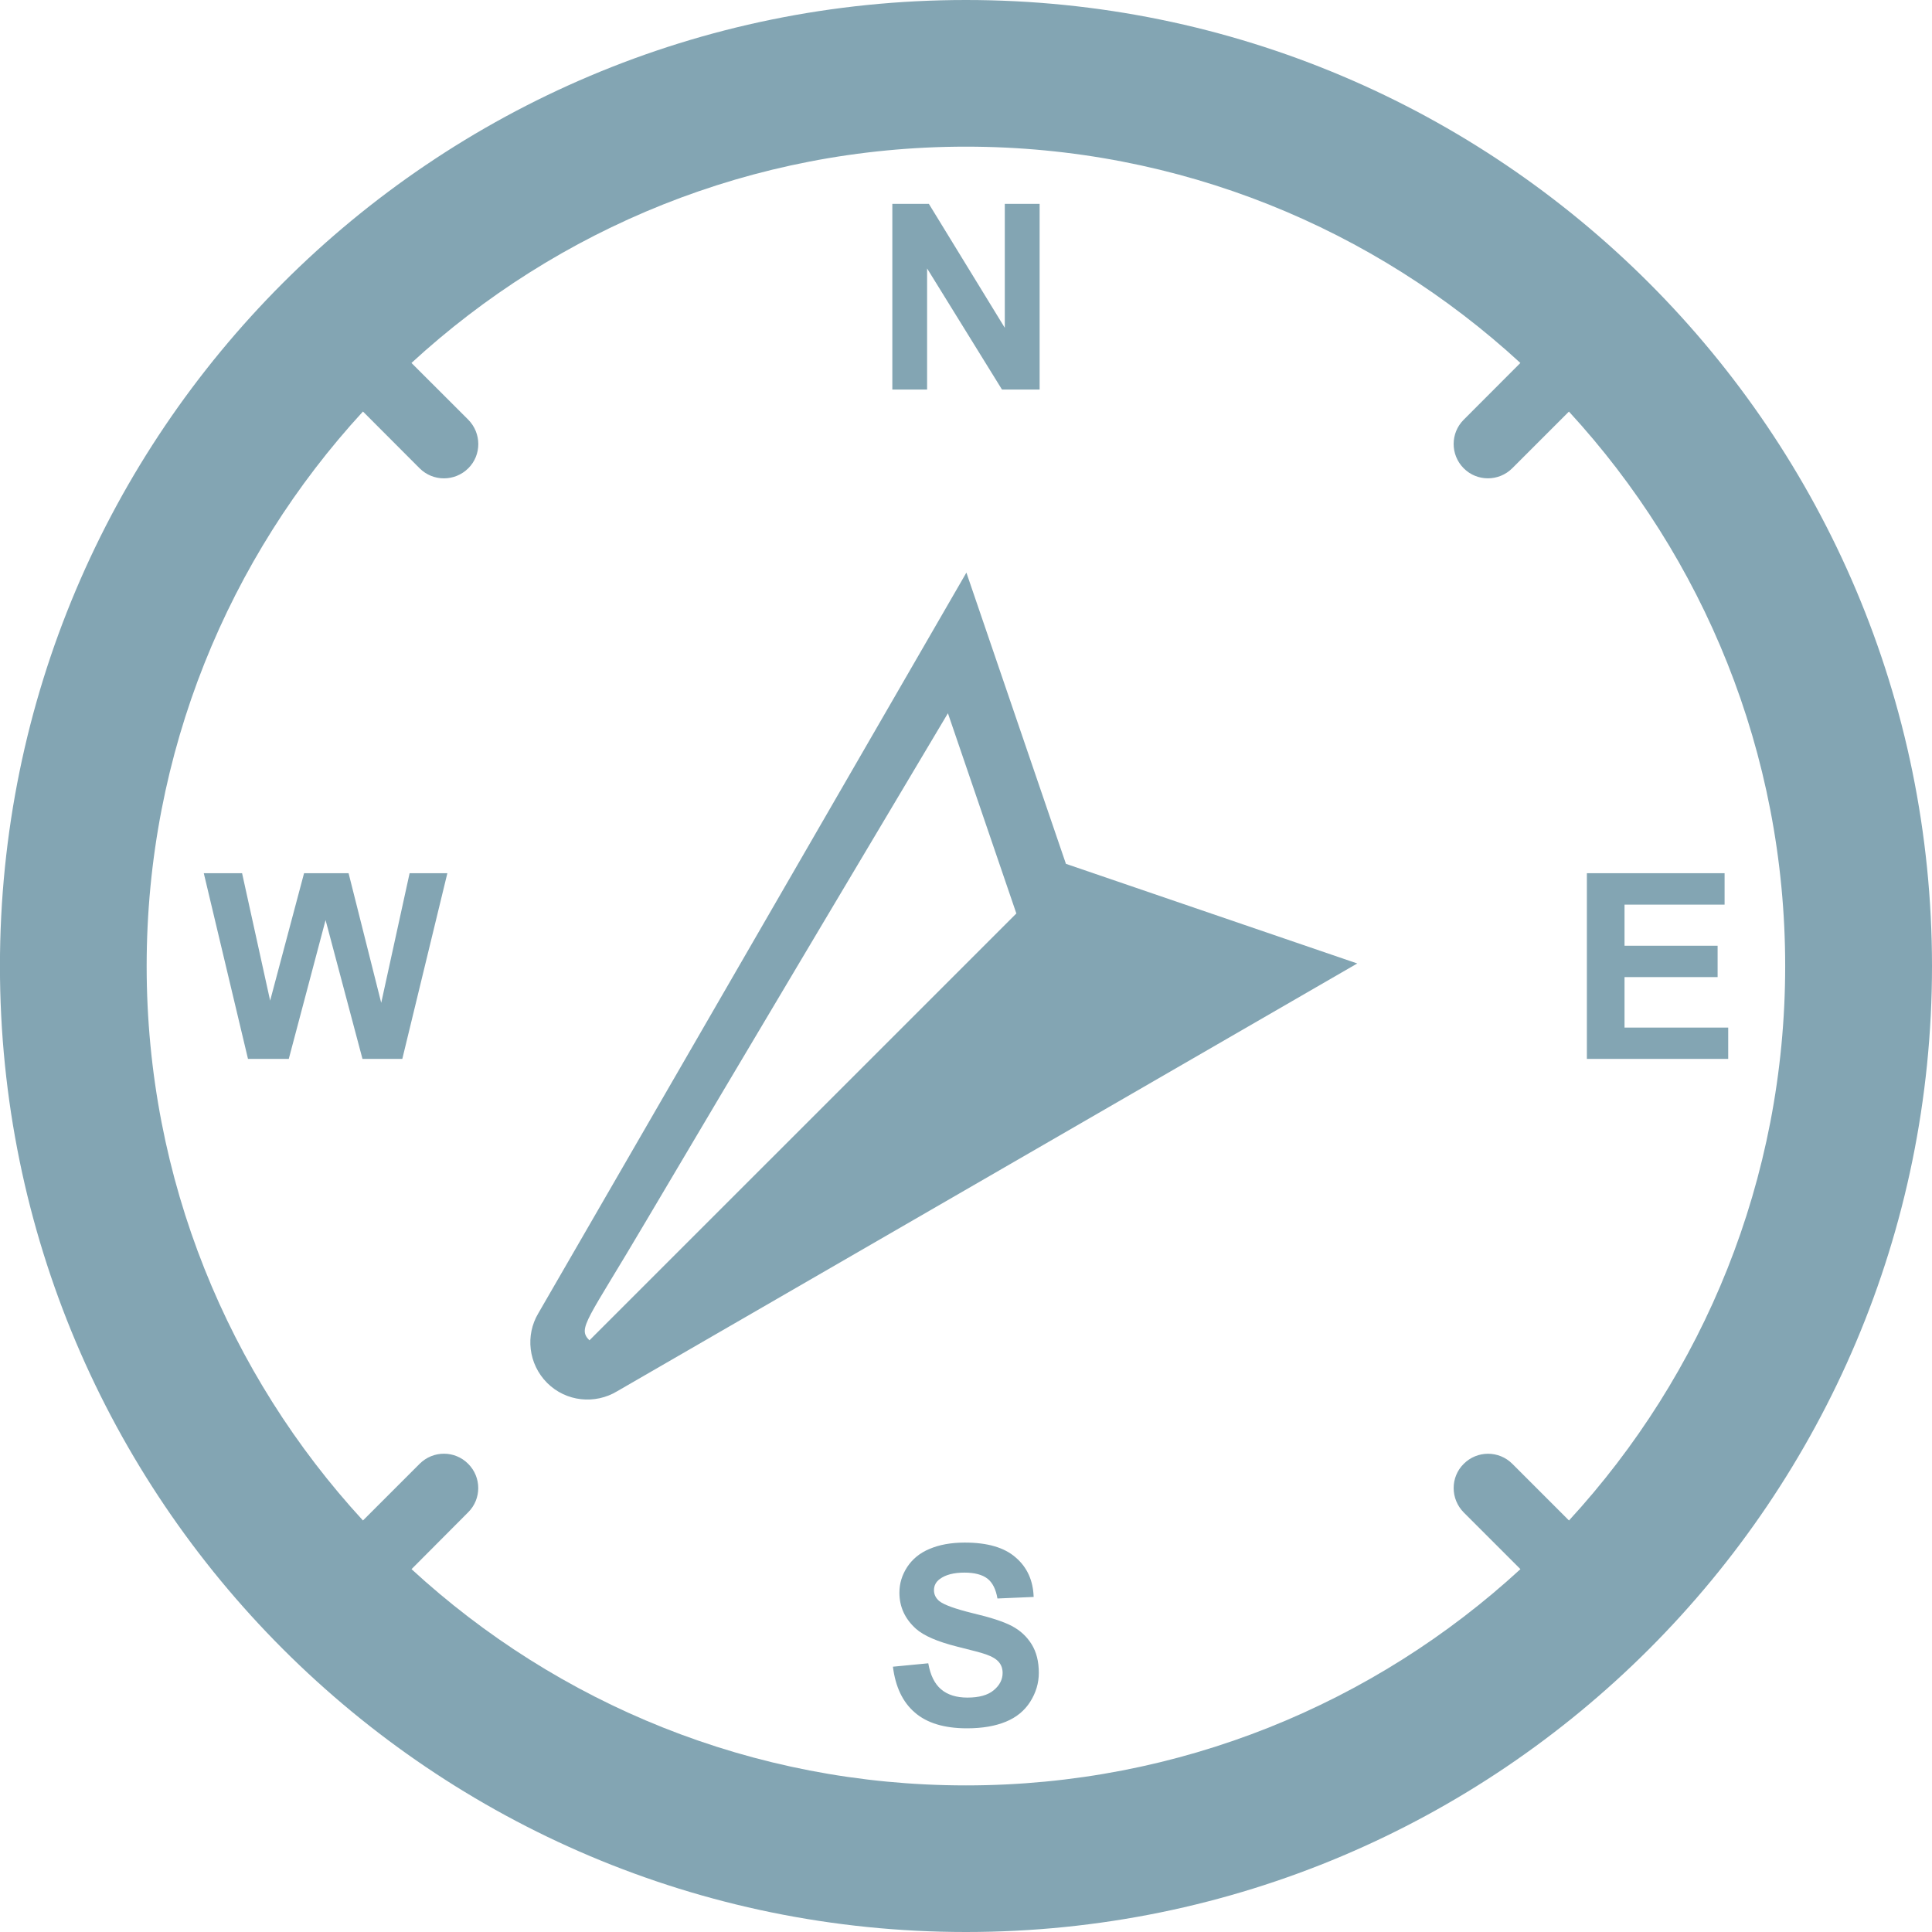
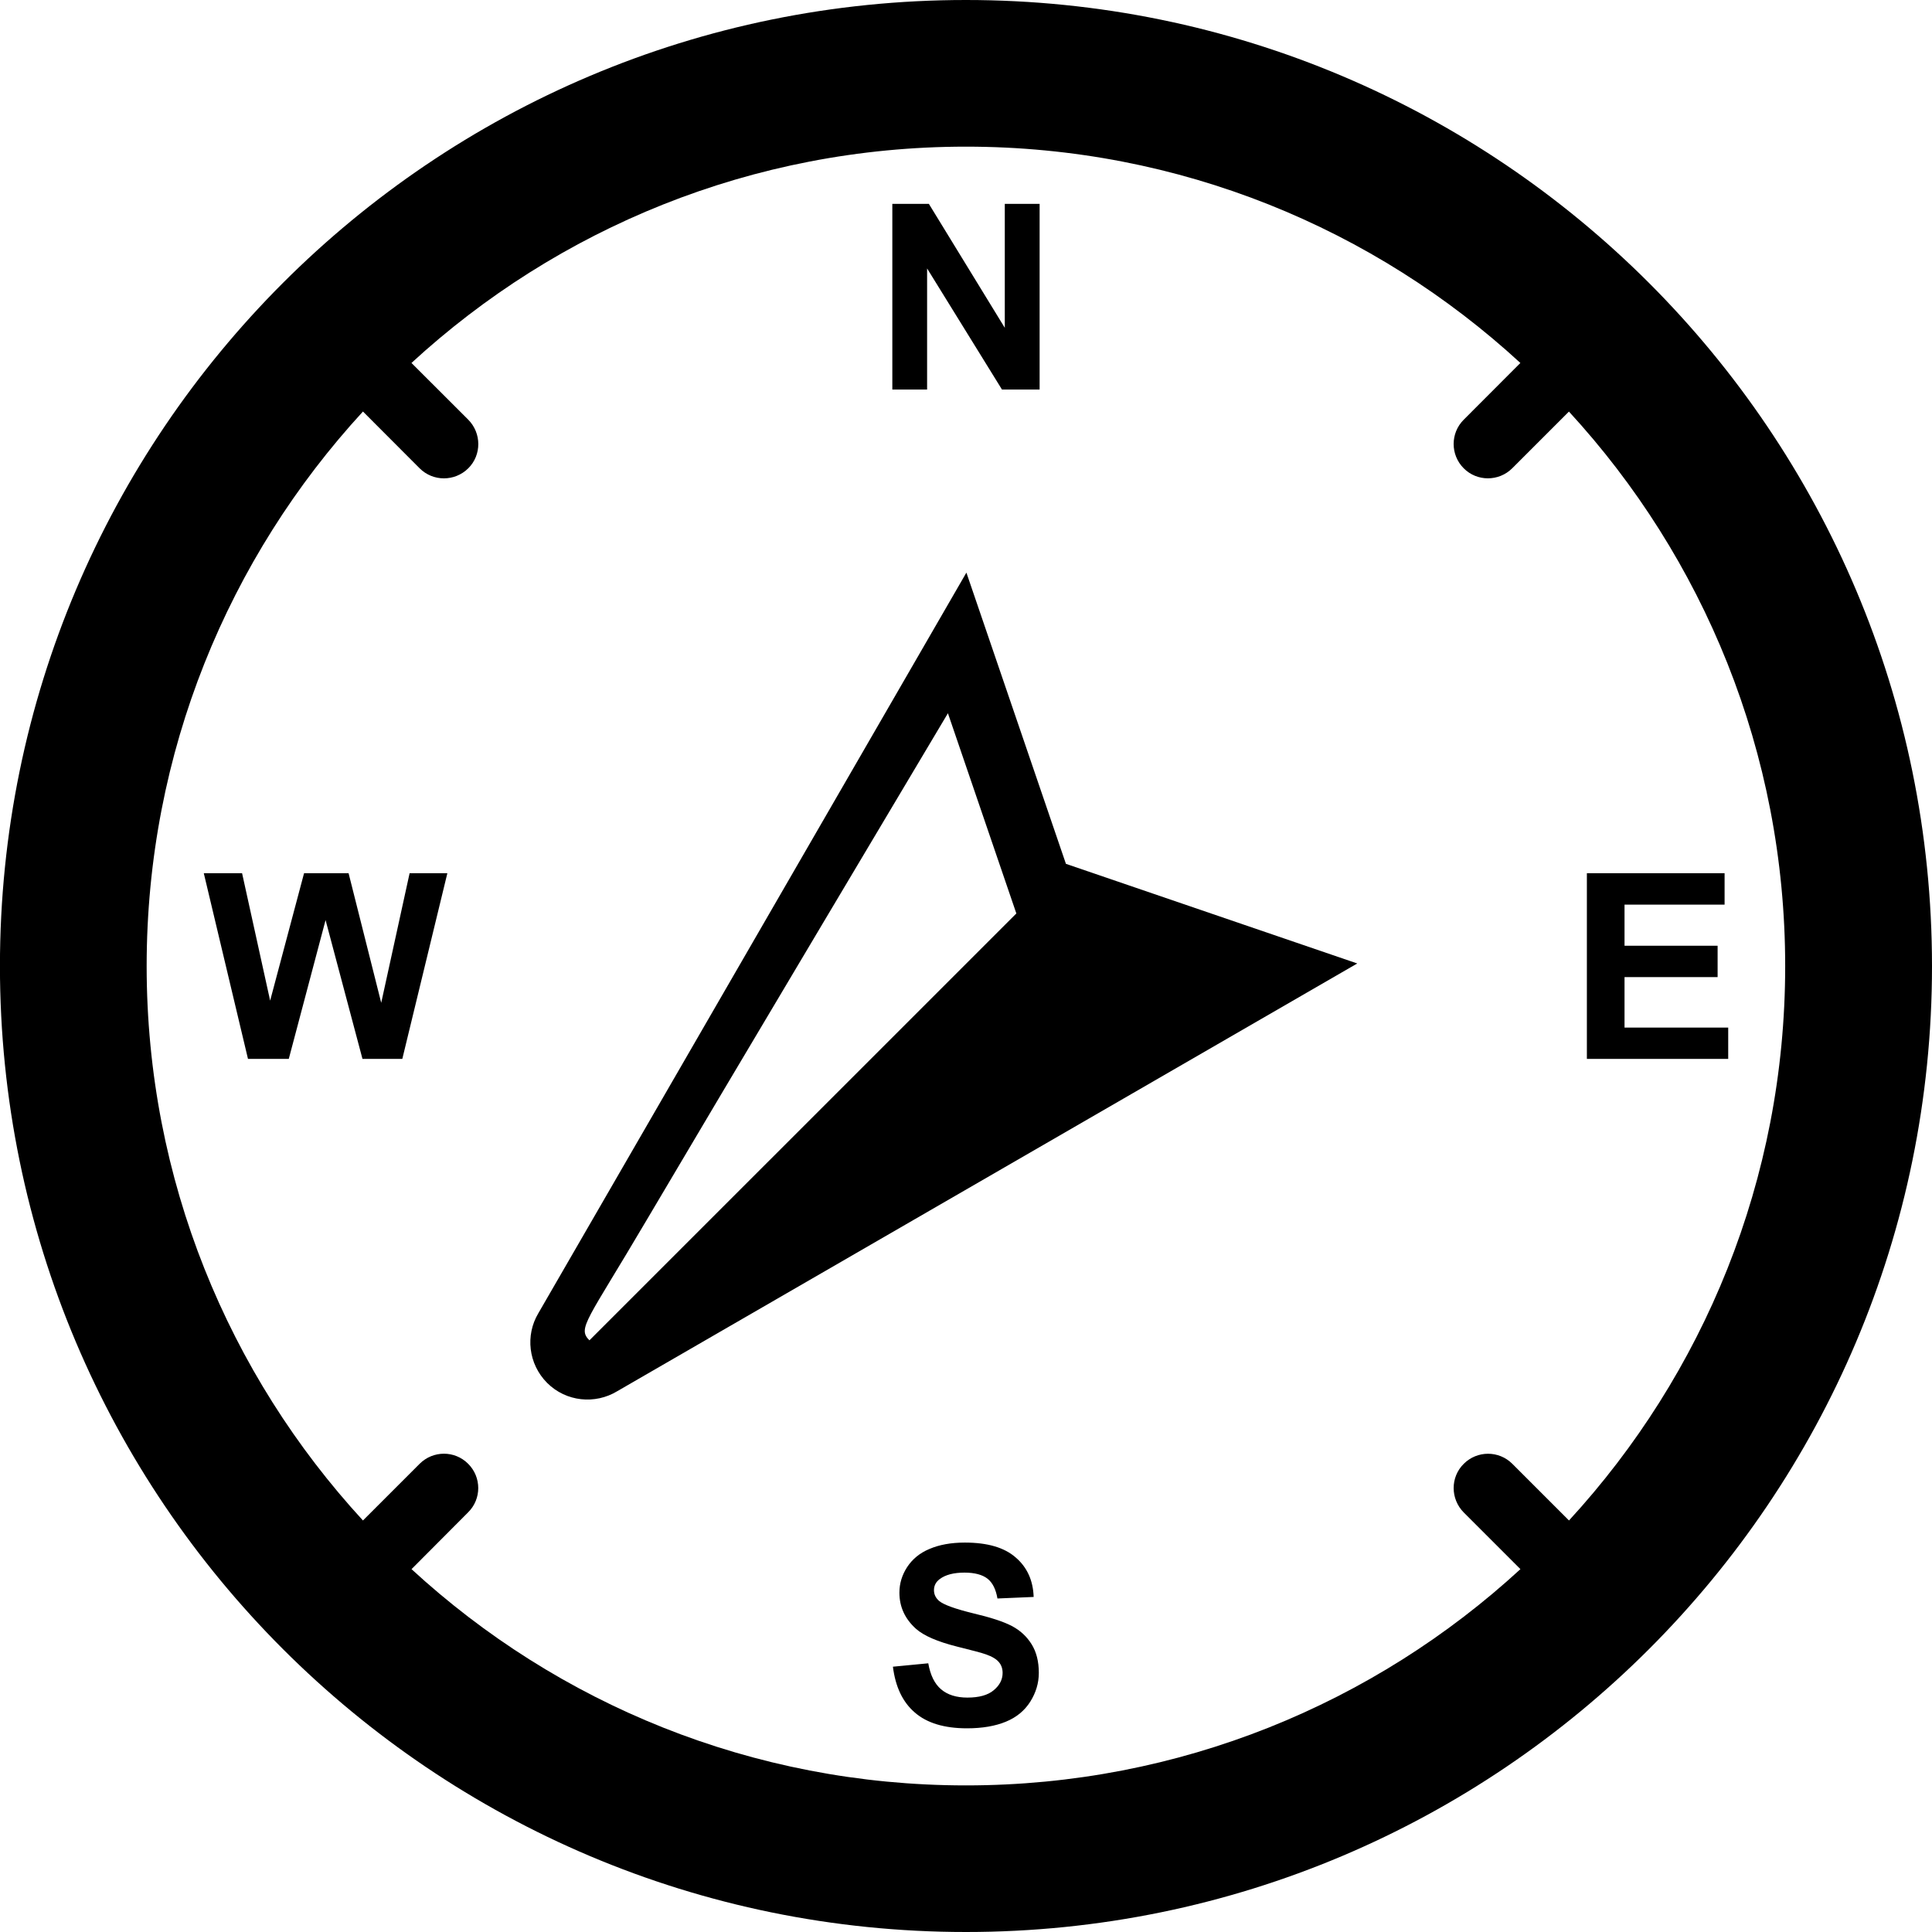
- <svg xmlns="http://www.w3.org/2000/svg" version="1.1" id="Layer_1" x="0px" y="0px" width="36.279px" height="36.281px" viewBox="0 0 36.279 36.281" style="enable-background:new 0 0 36.279 36.281;" xml:space="preserve">
+ <svg xmlns="http://www.w3.org/2000/svg" version="1.1" id="Layer_1" viewBox="0 0 36.279 36.281" style="enable-background:new 0 0 36.279 36.281;" xml:space="preserve">
  <g id="_x34_9">
    <g>
-       <path style="fill:#83A5B3;" d="M16.757,7.315V3.828h0.686l1.426,2.328V3.828h0.654v3.487h-0.707l-1.406-2.274v2.274H16.757z" />
+       <path style="fill:currentColor;" d="M16.757,7.315V3.828h0.686l1.426,2.328V3.828h0.654v3.487h-0.707l-1.406-2.274v2.274H16.757z" />
    </g>
    <g>
-       <path style="fill:#83A5B3;" d="M16.768,31.299l0.664-0.064c0.039,0.223,0.119,0.385,0.24,0.488    c0.123,0.105,0.289,0.156,0.494,0.156c0.219,0,0.385-0.045,0.496-0.139c0.111-0.092,0.166-0.201,0.166-0.324    c0-0.08-0.023-0.148-0.07-0.203c-0.047-0.057-0.127-0.105-0.244-0.146c-0.08-0.029-0.262-0.076-0.543-0.146    c-0.365-0.092-0.623-0.203-0.77-0.334c-0.207-0.186-0.311-0.412-0.311-0.678c0-0.174,0.049-0.332,0.146-0.482    c0.098-0.148,0.236-0.264,0.42-0.34c0.182-0.078,0.404-0.119,0.662-0.119c0.424,0,0.742,0.092,0.955,0.279    c0.215,0.184,0.328,0.432,0.338,0.742l-0.68,0.029c-0.029-0.172-0.092-0.299-0.188-0.373s-0.24-0.113-0.432-0.113    c-0.197,0-0.354,0.039-0.463,0.121c-0.072,0.053-0.109,0.123-0.109,0.209c0,0.08,0.033,0.148,0.1,0.205    c0.088,0.07,0.297,0.146,0.627,0.227c0.33,0.078,0.574,0.156,0.734,0.24s0.283,0.199,0.373,0.344s0.135,0.324,0.135,0.537    c0,0.193-0.055,0.373-0.162,0.543c-0.107,0.168-0.26,0.293-0.455,0.373c-0.197,0.082-0.441,0.125-0.732,0.125    c-0.428,0-0.754-0.1-0.98-0.297C16.95,31.963,16.815,31.674,16.768,31.299z" />
+       <path style="fill:currentColor;" d="M16.768,31.299l0.664-0.064c0.039,0.223,0.119,0.385,0.24,0.488    c0.123,0.105,0.289,0.156,0.494,0.156c0.219,0,0.385-0.045,0.496-0.139c0.111-0.092,0.166-0.201,0.166-0.324    c0-0.08-0.023-0.148-0.07-0.203c-0.047-0.057-0.127-0.105-0.244-0.146c-0.08-0.029-0.262-0.076-0.543-0.146    c-0.365-0.092-0.623-0.203-0.77-0.334c-0.207-0.186-0.311-0.412-0.311-0.678c0-0.174,0.049-0.332,0.146-0.482    c0.098-0.148,0.236-0.264,0.42-0.34c0.182-0.078,0.404-0.119,0.662-0.119c0.424,0,0.742,0.092,0.955,0.279    c0.215,0.184,0.328,0.432,0.338,0.742l-0.68,0.029c-0.029-0.172-0.092-0.299-0.188-0.373s-0.24-0.113-0.432-0.113    c-0.197,0-0.354,0.039-0.463,0.121c-0.072,0.053-0.109,0.123-0.109,0.209c0,0.08,0.033,0.148,0.1,0.205    c0.088,0.07,0.297,0.146,0.627,0.227c0.33,0.078,0.574,0.156,0.734,0.24s0.283,0.199,0.373,0.344s0.135,0.324,0.135,0.537    c0,0.193-0.055,0.373-0.162,0.543c-0.107,0.168-0.26,0.293-0.455,0.373c-0.197,0.082-0.441,0.125-0.732,0.125    c-0.428,0-0.754-0.1-0.98-0.297C16.95,31.963,16.815,31.674,16.768,31.299z" />
    </g>
    <g>
-       <path style="fill:#83A5B3;" d="M4.657,19.885l-0.83-3.487h0.719l0.527,2.393l0.637-2.393h0.836l0.613,2.434l0.533-2.434h0.709    l-0.846,3.487H6.807l-0.693-2.607l-0.691,2.607H4.657z" />
+       <path style="fill:currentColor;" d="M4.657,19.885l-0.83-3.487h0.719l0.527,2.393l0.637-2.393h0.836l0.613,2.434l0.533-2.434h0.709    l-0.846,3.487H6.807l-0.693-2.607l-0.691,2.607H4.657z" />
    </g>
    <g>
-       <path style="fill:#83A5B3;" d="M29.8,19.885v-3.487h2.586v0.59h-1.879v0.772h1.748v0.589h-1.748v0.948h1.947v0.588H29.8z" />
+       <path style="fill:currentColor;" d="M29.8,19.885v-3.487h2.586v0.59h-1.879v0.772h1.748v0.589h-1.748v0.948h1.947v0.588H29.8z" />
    </g>
-     <path style="fill:#83A5B3;" d="M10.108,24.664c-0.244,0.41-0.188,0.949,0.166,1.305c0.357,0.357,0.904,0.408,1.318,0.156   l13.896-8.032l-5.471-1.871l-1.869-5.469L10.108,24.664z M11.069,25.17c-0.232-0.23-0.045-0.357,1.074-2.258   c1.232-2.09,5.658-9.518,5.658-9.518l1.285,3.76L11.069,25.17z" />
-     <path style="fill:#83A5B3;" d="M18.139,0C8.122,0-0.001,8.123-0.001,18.142c0,10.016,8.123,18.139,18.141,18.139   c10.02,0,18.141-8.123,18.141-18.139C36.28,8.123,28.159,0,18.139,0z M29.464,28.553l-1.064-1.064c-0.252-0.252-0.66-0.252-0.912,0   c-0.254,0.25-0.252,0.66,0,0.914l1.064,1.064c-2.74,2.52-6.396,4.061-10.412,4.061c-4.018,0-7.674-1.541-10.412-4.061l1.064-1.068   c0.252-0.25,0.252-0.658,0-0.91c-0.252-0.254-0.66-0.252-0.912,0l-1.064,1.064c-2.521-2.74-4.062-6.396-4.062-10.411   c0-4.017,1.541-7.673,4.062-10.414L7.88,8.794c0.252,0.252,0.66,0.252,0.914,0c0.252-0.25,0.25-0.661-0.002-0.914L7.727,6.816   c2.74-2.521,6.396-4.062,10.412-4.062c4.018,0,7.672,1.541,10.412,4.062l-1.064,1.066c-0.252,0.251-0.252,0.66,0,0.912   c0.25,0.252,0.66,0.251,0.912-0.001l1.064-1.064c2.521,2.74,4.061,6.396,4.061,10.413C33.524,22.156,31.985,25.812,29.464,28.553z" />
+     <path style="fill:currentColor;" d="M10.108,24.664c-0.244,0.41-0.188,0.949,0.166,1.305c0.357,0.357,0.904,0.408,1.318,0.156   l13.896-8.032l-5.471-1.871l-1.869-5.469L10.108,24.664z M11.069,25.17c-0.232-0.23-0.045-0.357,1.074-2.258   c1.232-2.09,5.658-9.518,5.658-9.518l1.285,3.76L11.069,25.17z" />
+     <path style="fill:currentColor;" d="M18.139,0C8.122,0-0.001,8.123-0.001,18.142c0,10.016,8.123,18.139,18.141,18.139   c10.02,0,18.141-8.123,18.141-18.139C36.28,8.123,28.159,0,18.139,0z M29.464,28.553l-1.064-1.064c-0.252-0.252-0.66-0.252-0.912,0   c-0.254,0.25-0.252,0.66,0,0.914l1.064,1.064c-2.74,2.52-6.396,4.061-10.412,4.061c-4.018,0-7.674-1.541-10.412-4.061l1.064-1.068   c0.252-0.25,0.252-0.658,0-0.91c-0.252-0.254-0.66-0.252-0.912,0l-1.064,1.064c-2.521-2.74-4.062-6.396-4.062-10.411   c0-4.017,1.541-7.673,4.062-10.414L7.88,8.794c0.252,0.252,0.66,0.252,0.914,0c0.252-0.25,0.25-0.661-0.002-0.914L7.727,6.816   c2.74-2.521,6.396-4.062,10.412-4.062c4.018,0,7.672,1.541,10.412,4.062l-1.064,1.066c-0.252,0.251-0.252,0.66,0,0.912   c0.25,0.252,0.66,0.251,0.912-0.001l1.064-1.064c2.521,2.74,4.061,6.396,4.061,10.413C33.524,22.156,31.985,25.812,29.464,28.553z" />
  </g>
</svg>
